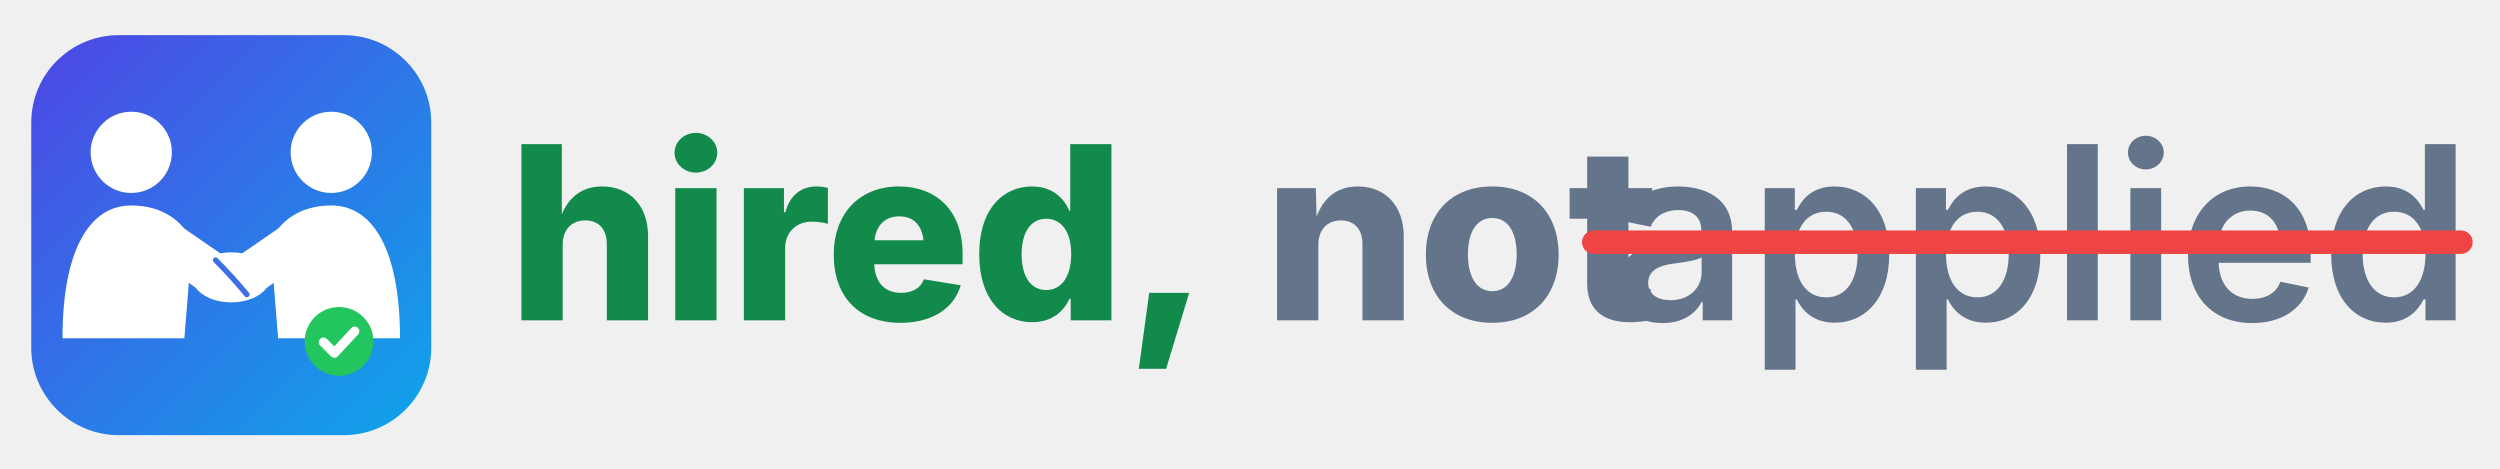
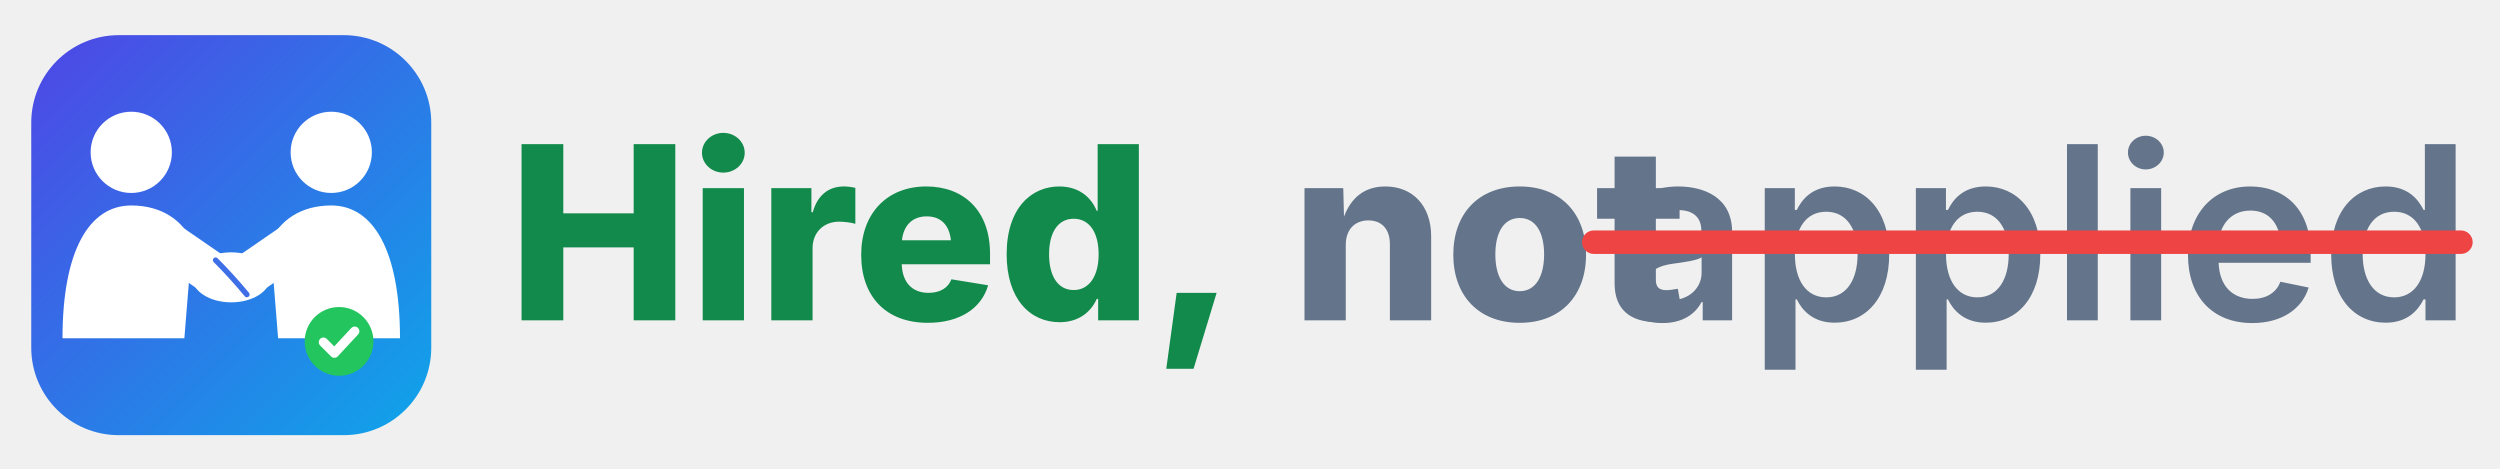
- <svg xmlns="http://www.w3.org/2000/svg" width="640" height="120" viewBox="0 0 640 120" role="img" aria-label="hired, not applied">
+ <svg xmlns="http://www.w3.org/2000/svg" width="640" height="120" viewBox="0 0 640 120" role="img" aria-label="Hired, not applied">
  <defs>
    <linearGradient id="hnaBg" x1="0" y1="0" x2="1" y2="1">
      <stop offset="0" stop-color="#4F46E5" />
      <stop offset="1" stop-color="#0EA5E9" />
    </linearGradient>
  </defs>
  <g transform="translate(8 9) scale(0.2)">
    <rect width="512" height="512" rx="112" fill="url(#hnaBg)" />
    <g transform="translate(0 -28)">
      <g fill="#FFFFFF">
        <circle cx="128" cy="178" r="52" />
        <path d="M40 416 C40 304 74 246 128 246 C168 246 194 266 206 292 L196 416 Z" />
        <circle cx="384" cy="178" r="52" />
        <path d="M472 416 C472 304 438 246 384 246 C344 246 318 266 306 292 L316 416 Z" />
      </g>
      <g fill="none" stroke="#FFFFFF" stroke-linecap="round">
        <path d="M178 296 L236 336" stroke-width="54" />
        <path d="M334 296 L276 336" stroke-width="54" />
      </g>
      <ellipse cx="256" cy="338" rx="50" ry="32" fill="#FFFFFF" />
      <path d="M236 316 Q256 336 276 360" fill="none" stroke="#3E6FE6" stroke-width="7" stroke-linecap="round" />
      <circle cx="394" cy="420" r="44" fill="#22C55E" />
      <path d="M374 421 l14 14 l26 -28" fill="none" stroke="#FFFFFF" stroke-width="12" stroke-linecap="round" stroke-linejoin="round" />
    </g>
  </g>
  <g font-family="Inter, 'Segoe UI', Helvetica, Arial, sans-serif">
    <text x="130" y="82" font-size="62" font-weight="800" fill="#64748B" textLength="262" lengthAdjust="spacingAndGlyphs">
-       <tspan fill="#128A4C">hired,</tspan> not</text>
+       <tspan fill="#128A4C">Hired,</tspan> not</text>
    <text x="412" y="82" font-size="62" font-weight="600" fill="#64748B" textLength="214" lengthAdjust="spacingAndGlyphs">applied</text>
    <line x1="408" y1="62" x2="630" y2="62" stroke="#EF4444" stroke-width="6" stroke-linecap="round" />
  </g>
</svg>
